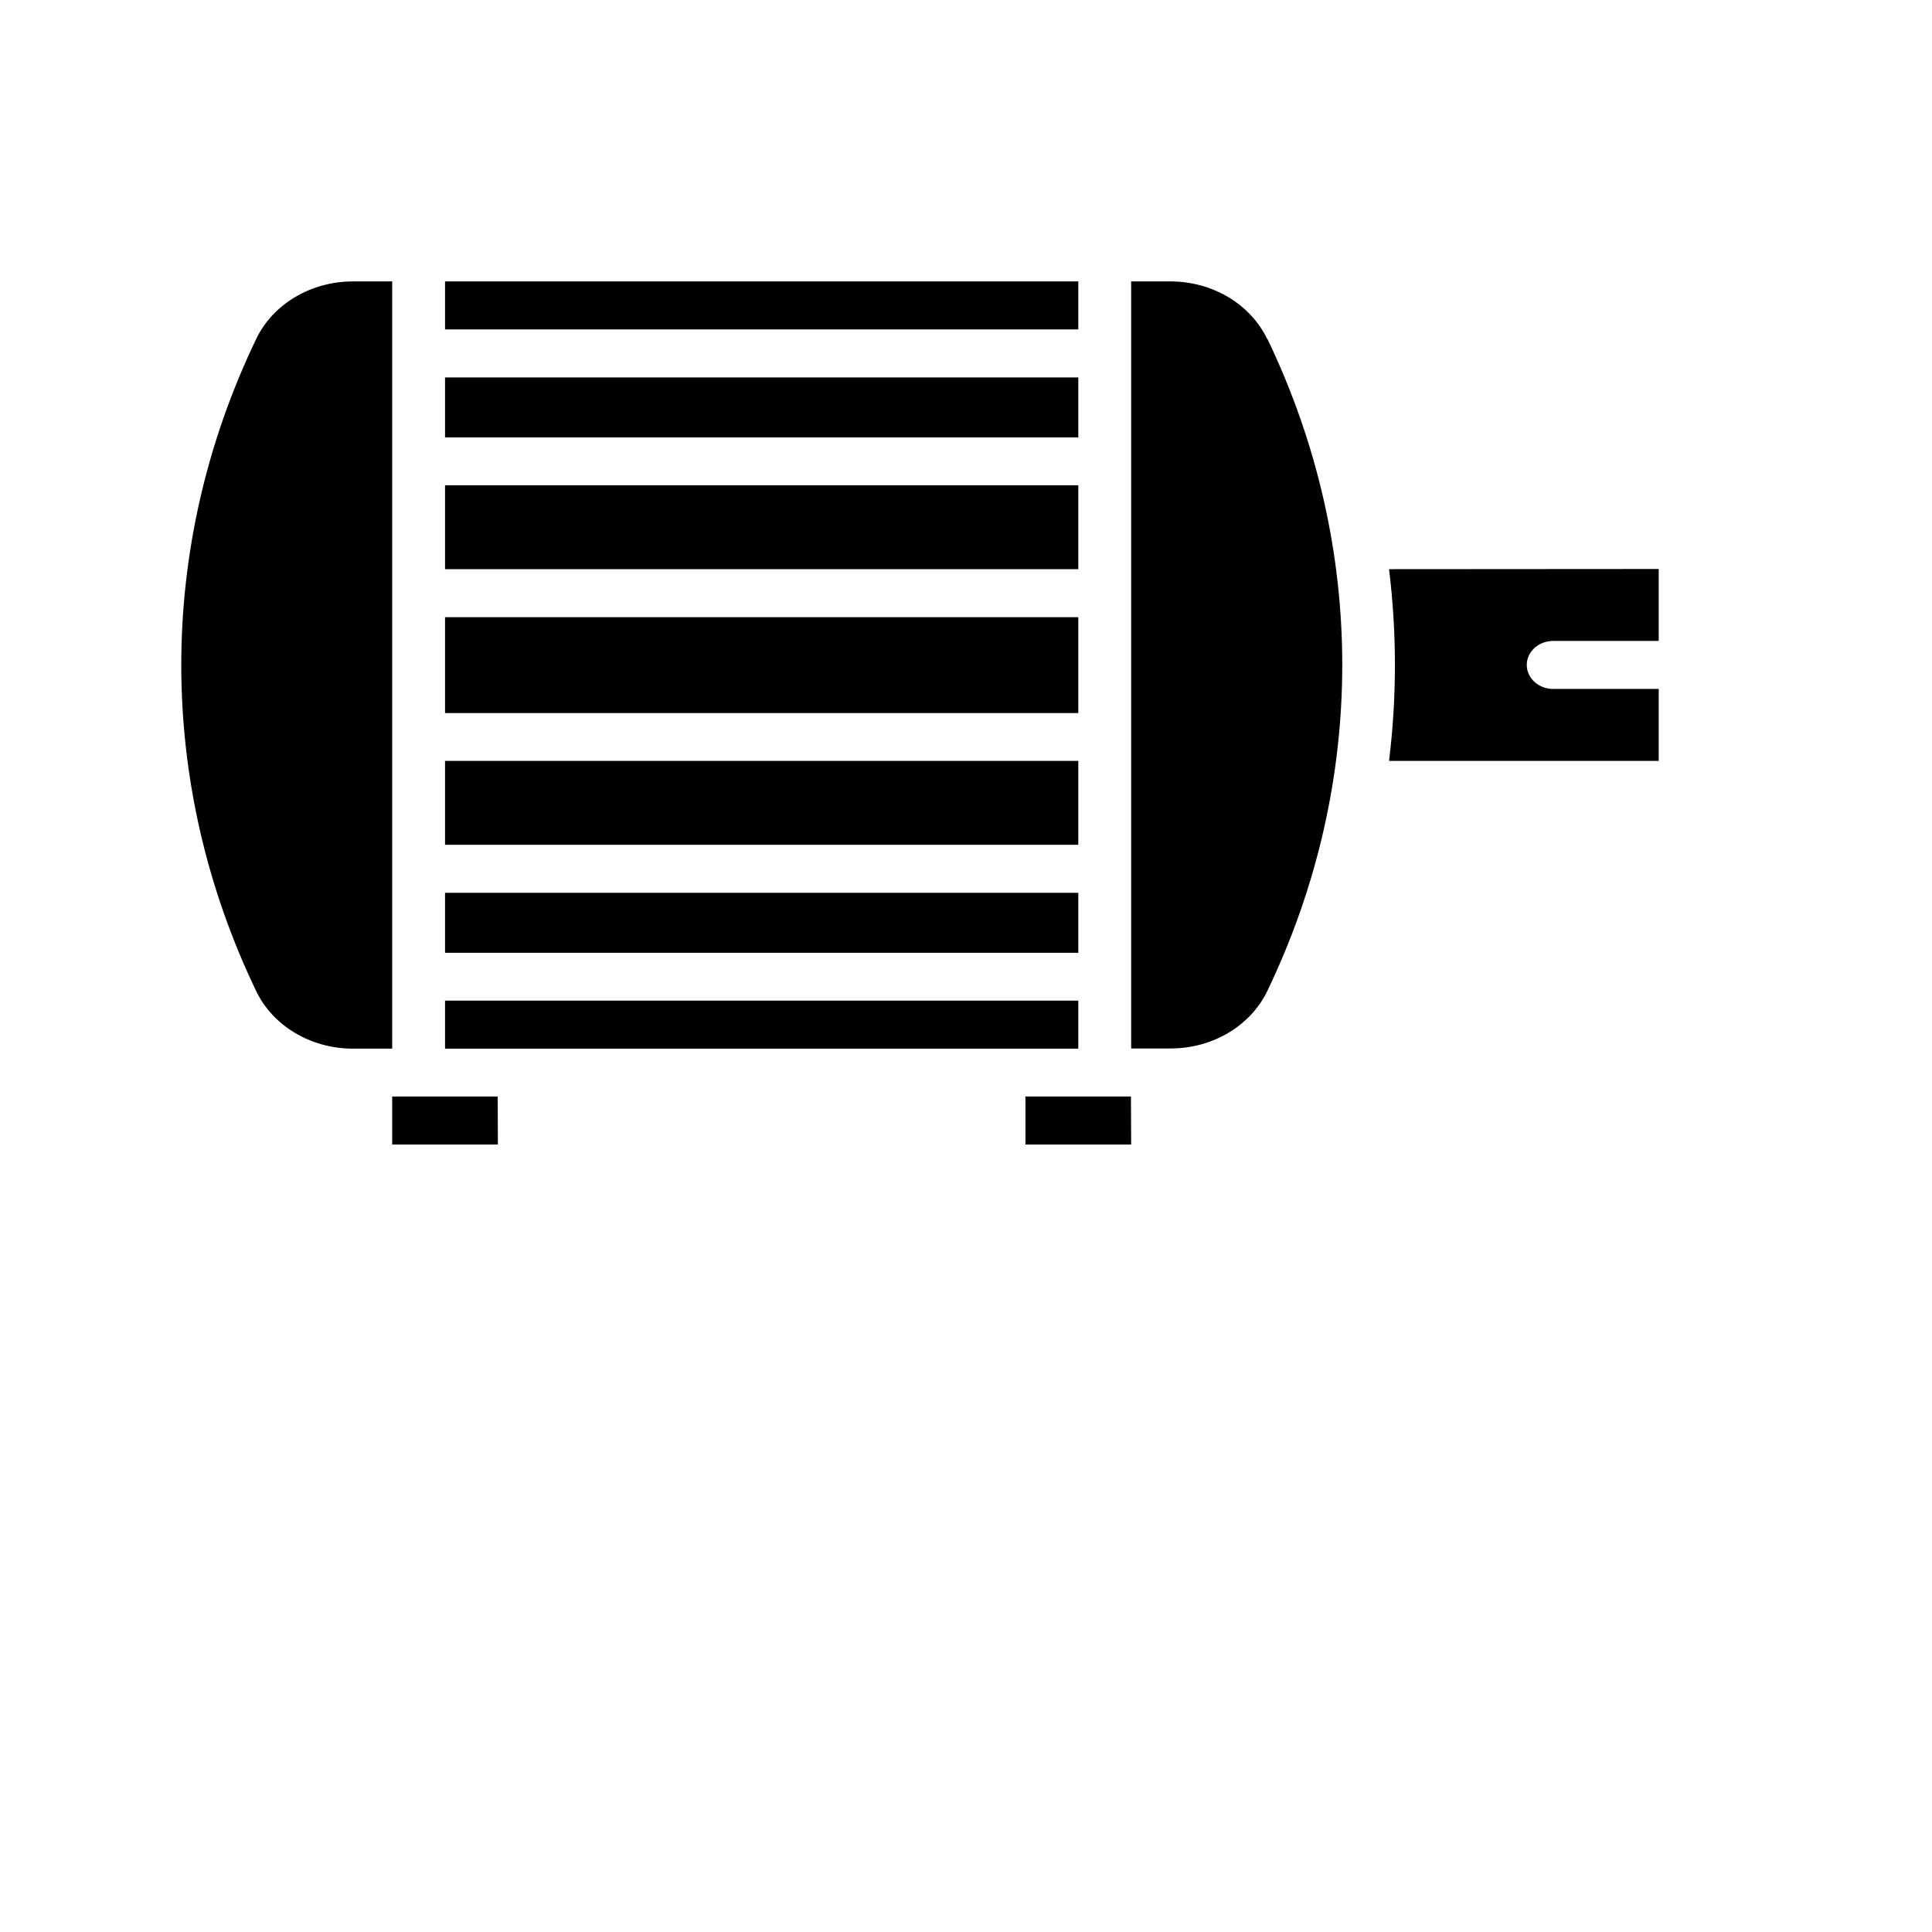
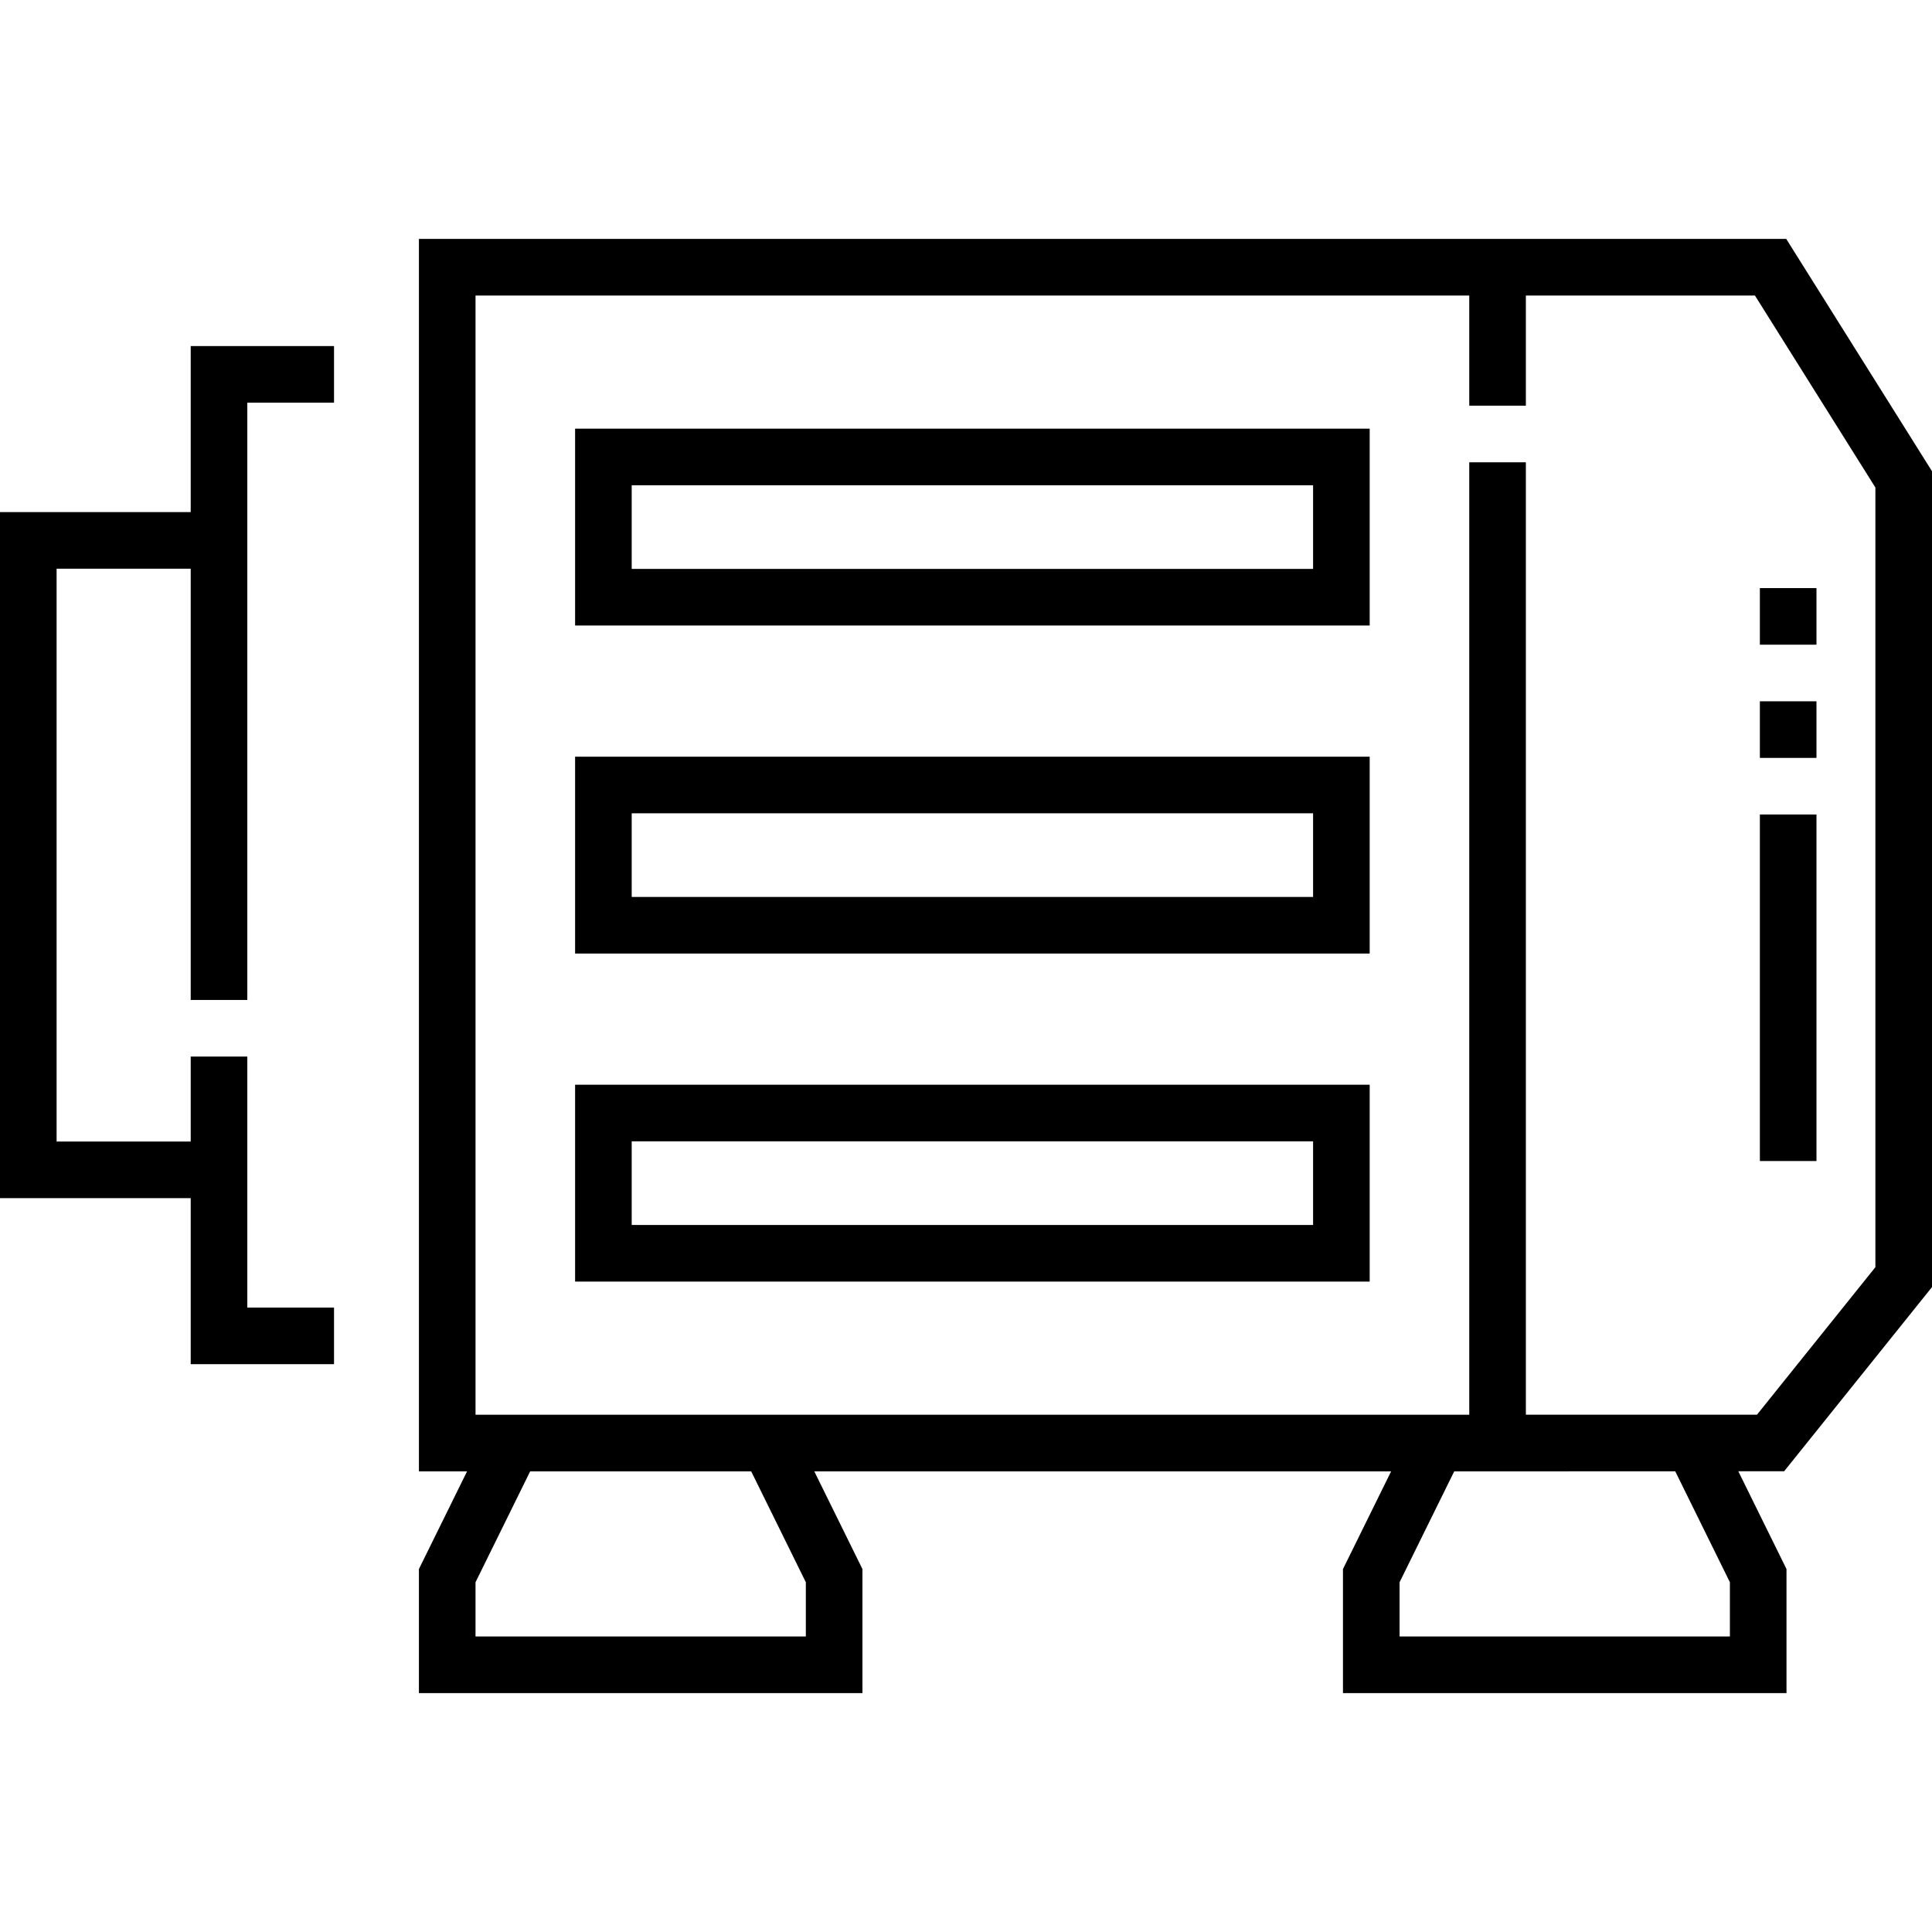
- <svg xmlns="http://www.w3.org/2000/svg" width="120" height="120" viewBox="0 0 31.75 31.75" version="1.1" id="svg3770">
-   <defs id="defs3764" />
-   <g id="layer1" transform="translate(0,-265.25)">
-     <g transform="matrix(3.277761,0,0,2.977944,1.243204,-594.8756)" id="g26">
-       <path style="fill:#000000;stroke:none" d="M 5.027,294.354 H 1.852 v 0.265 h 3.175 z" id="path2" />
-       <path style="fill:#000000;stroke:none" d="m 5.027,294.09 v -0.331 H 1.852 v 0.331 z" id="path4" />
-       <path style="fill:#000000;stroke:none" d="m 1.852,293.031 v 0.463 h 3.175 v -0.463 z" id="path6" />
-       <path style="fill:#000000;stroke:none" d="M 5.292,295.148 H 4.762 v -0.265 h 0.529 z" id="path8" />
-       <path style="fill:#000000;stroke:none" d="M 2.117,295.148 H 1.587 v -0.265 h 0.529 z" id="path10" />
-       <path style="fill:#000000;stroke:none" d="M 5.027,292.767 H 1.852 v -0.529 h 3.175 z" id="path12" />
-       <path style="fill:#000000;stroke:none" d="M 5.027,290.65 H 1.852 v -0.265 h 3.175 z" id="path14" />
-       <path style="fill:#000000;stroke:none" d="m 5.027,290.915 v 0.331 H 1.852 v -0.331 z" id="path16" />
-       <path style="fill:#000000;stroke:none" d="m 1.852,291.973 v -0.463 h 3.175 v 0.463 z" id="path18" />
-       <path style="fill:#000000;stroke:none" d="m 0.905,290.703 a 4.498,4.498 0 0 0 0,3.598 0.529,0.529 0 0 0 0.485,0.318 H 1.587 V 290.385 H 1.39 a 0.529,0.529 0 0 0 -0.485,0.318 z" id="path20" />
-       <path style="fill:#000000;stroke:none" d="m 6.585,291.973 a 4.763,4.763 0 0 1 0,1.058 h 1.352 v -0.397 h -0.529 a 0.132,0.132 0 0 1 0,-0.265 h 0.529 v -0.397 z" id="path22" />
-       <path style="fill:#000000;stroke:none" d="M 5.974,290.703 A 0.529,0.529 0 0 0 5.49,290.385 H 5.292 v 4.233 h 0.198 a 0.529,0.529 0 0 0 0.485,-0.318 4.498,4.498 0 0 0 0,-3.598 z" id="path24" />
-     </g>
-   </g>
+ <svg xmlns="http://www.w3.org/2000/svg" id="Layer_1" enable-background="new 0 0 512 512" height="512" viewBox="0 0 512 512" width="512">
+   <path d="m512 341.089v-216.206l-38.632-61.572h-362.348v326.61h12.758l-12.761 25.898v32.869h117.538v-32.868l-12.761-25.898h152.869l-12.762 25.898v32.869h117.539v-32.869l-12.771-25.918h12.146zm-298.444 78.225v14.375h-87.538v-14.375l14.483-29.393h58.572zm244.885 14.375h-87.539v-14.375l14.483-29.393c9.803 0 9.72-.004 58.571-.004l14.484 29.396v14.376zm-54.071-58.787v-252.391h-15v252.406l-263.35.004v-296.61h263.35v29.2h15v-29.2h60.701l31.929 50.889v206.614l-31.377 39.088z" />
+   <path d="m50.54 135.711h-50.54v181.81h50.54v44h37.98v-15h-22.98v-66.52h-15v22.52h-35.54v-151.81h35.54v114.29h15v-158.29h22.98v-15h-37.98z" />
+   <path d="m152.407 165.767h210.574v-52.169h-210.574zm15-37.169h180.574v22.169h-180.574z" />
+   <path d="m152.407 252.7h210.574v-52.168h-210.574zm15-37.168h180.574v22.168h-180.574z" />
+   <path d="m152.407 339.633h210.574v-52.169h-210.574zm15-37.169h180.574v22.169h-180.574z" />
+   <path d="m481.384 307.685h-15v-91.835h15zm0-106.835h-15v-15h15zm0-30h-15v-15h15z" />
</svg>
